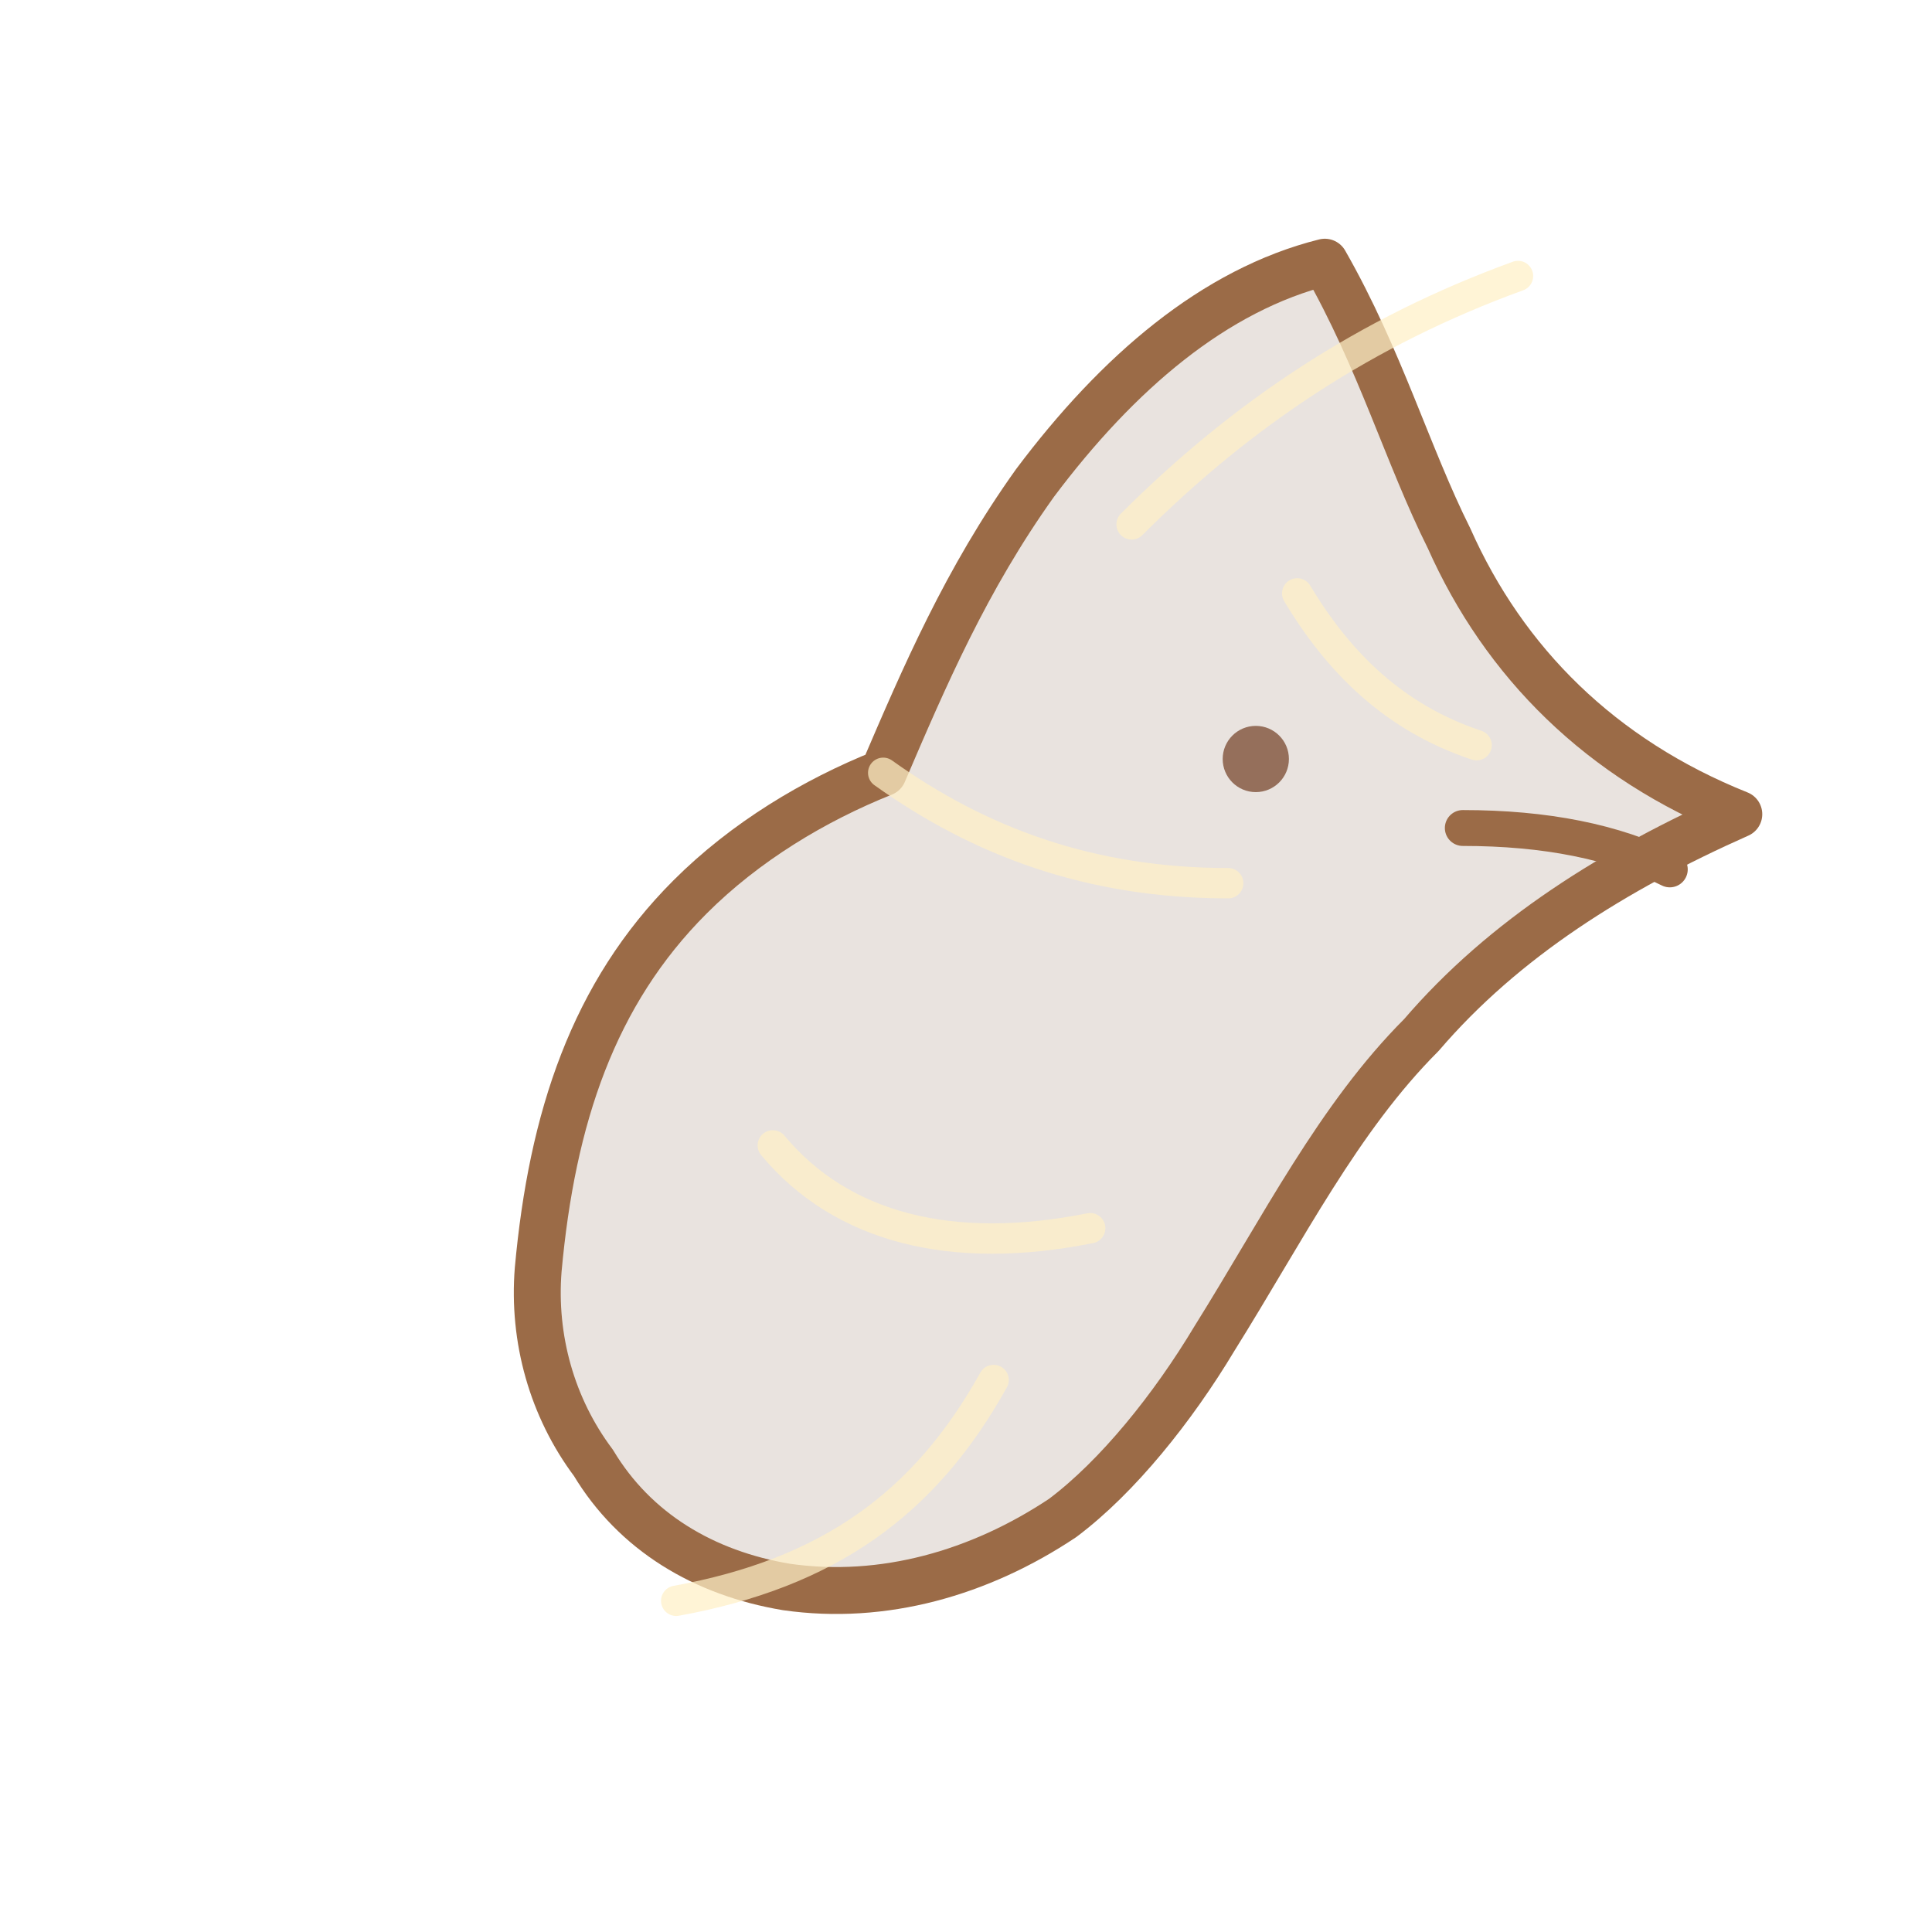
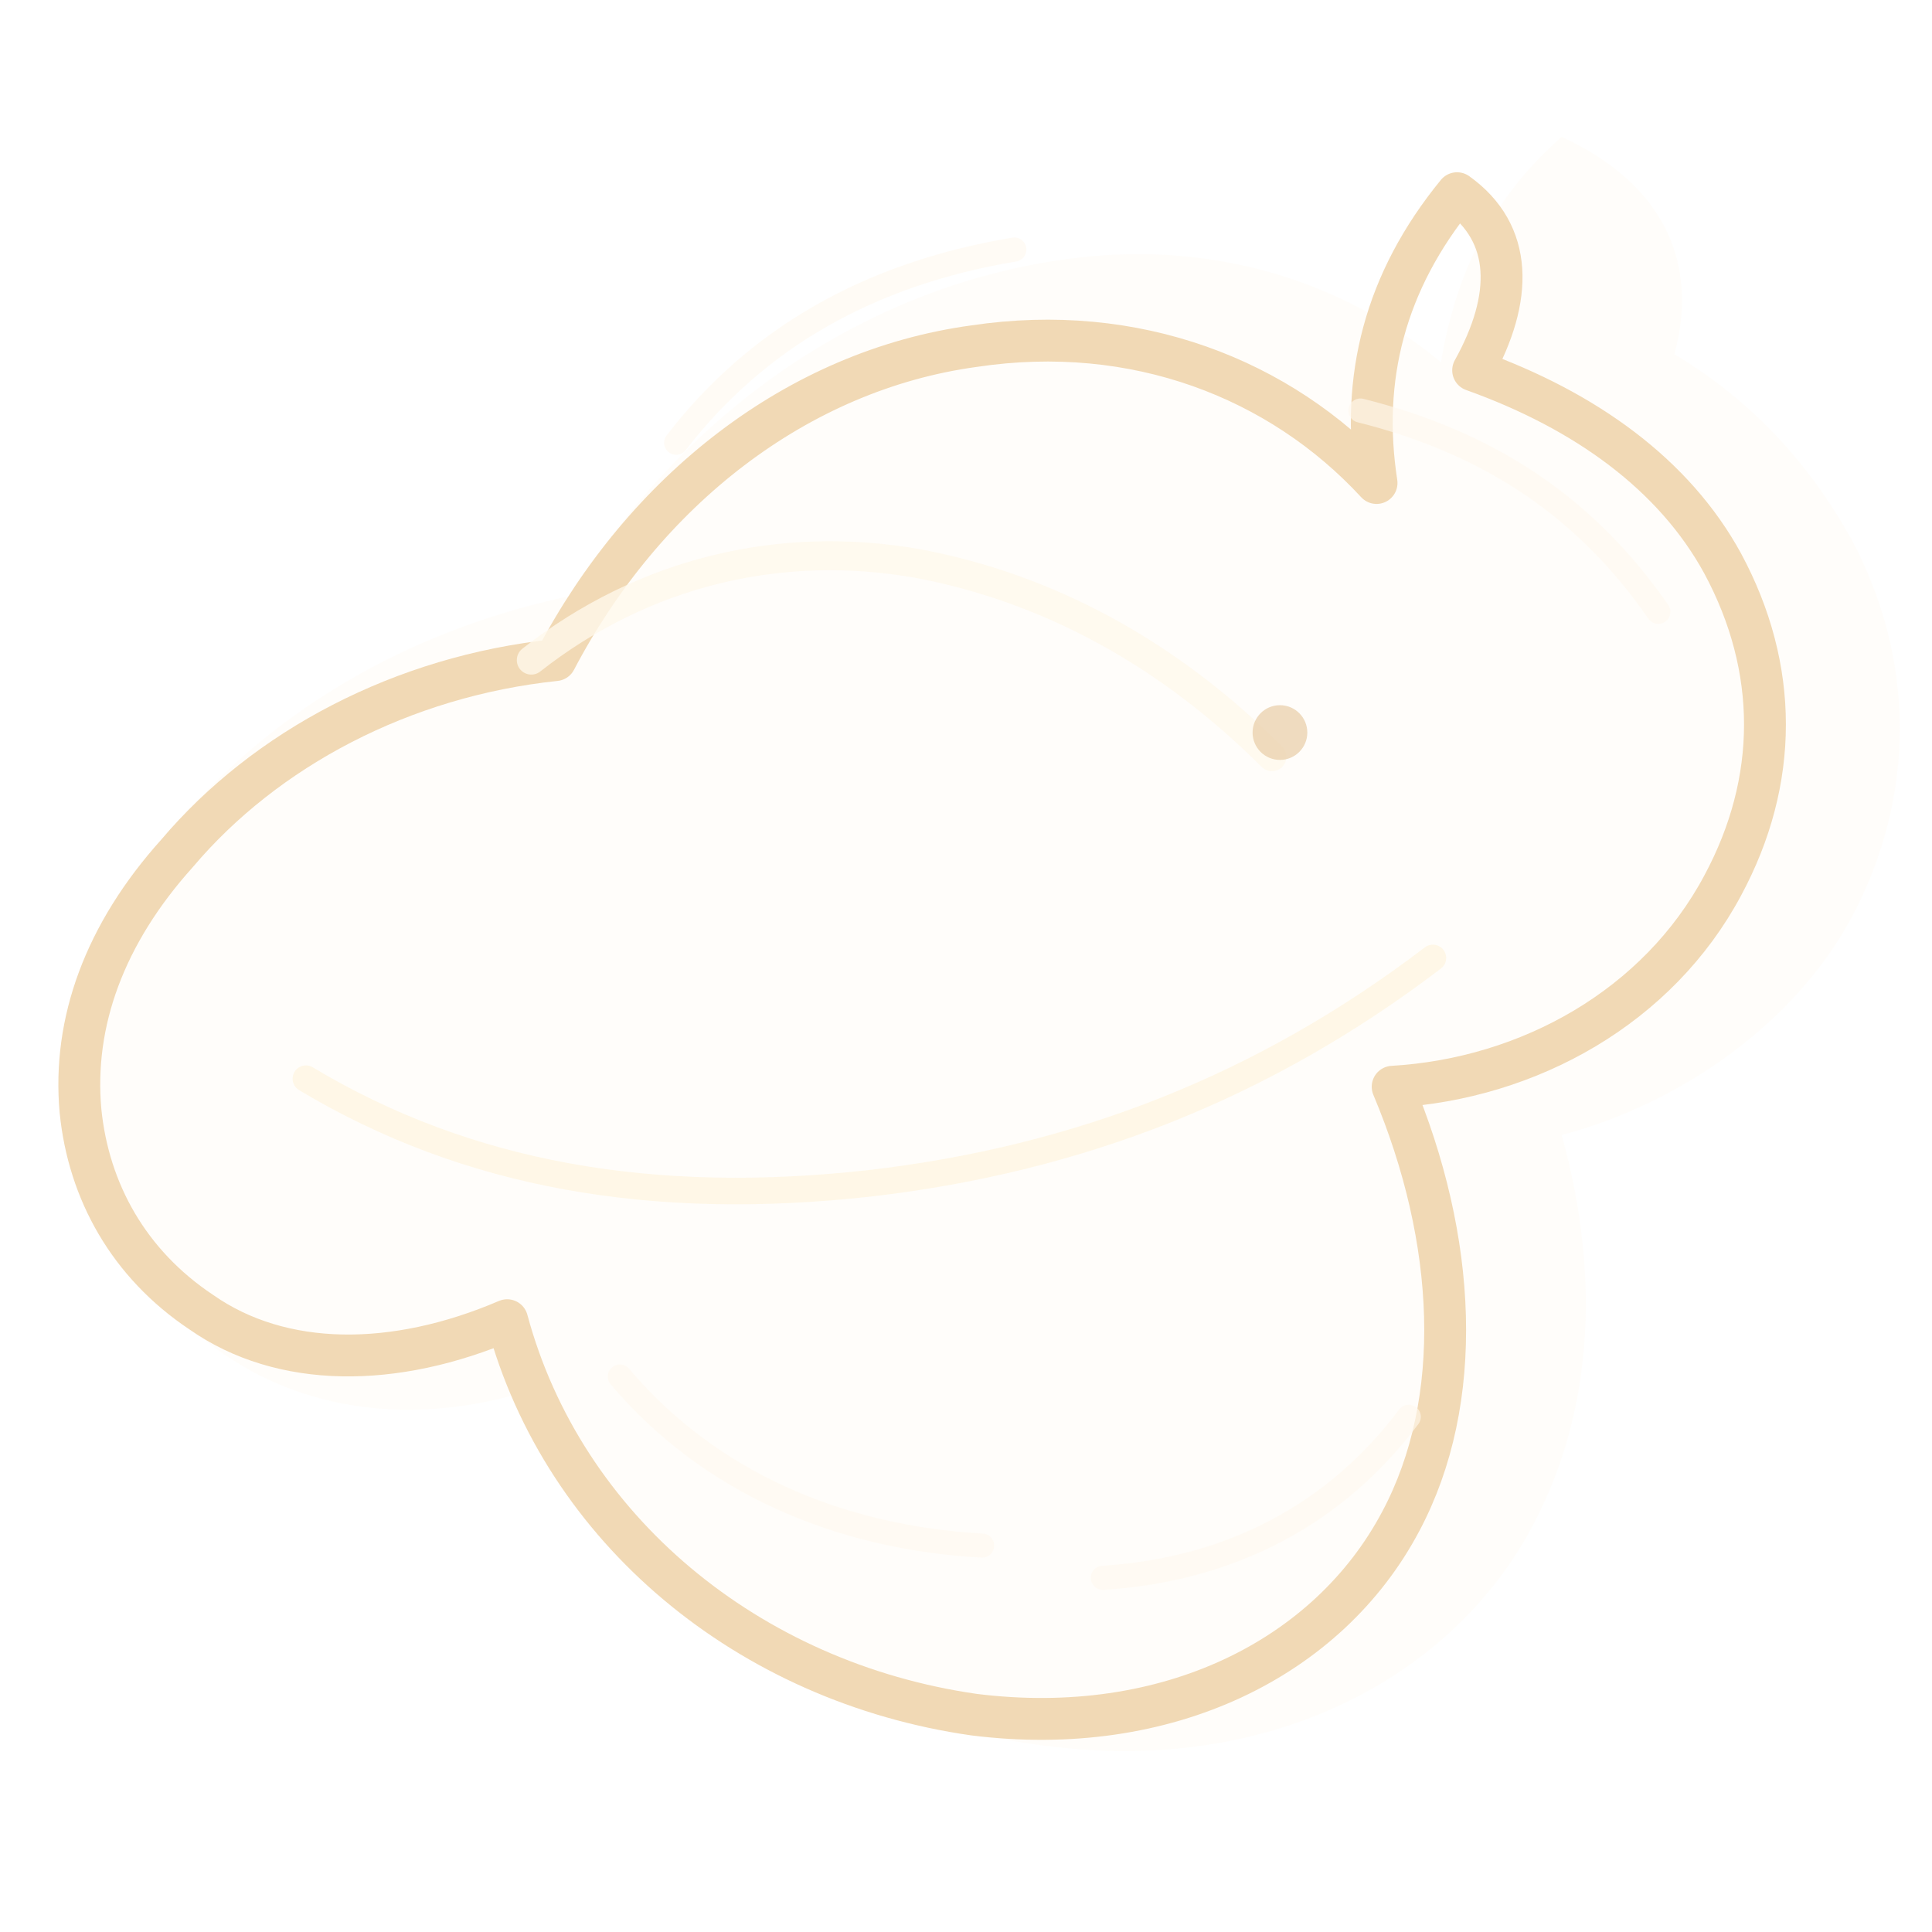
- <svg xmlns="http://www.w3.org/2000/svg" viewBox="0 0 140 140" fill="none">
-   <path d="M96 19c-8 2-15 8-21 16-5 7-8 14-11 21-5 2-10 5-14 9-7 7-10 16-11 27-.4 5 1 10 4 14 3 5 8 8 14 9 7 1 14-1 20-5 4-3 8-8 11-13 5-8 9-16 15-22 6-7 14-12 23-16-10-4-17-11-21-20-3-6-5-13-9-20Z" fill="rgba(116,76,54,0.16)" stroke="#9b6b47" stroke-width="3.4" stroke-linecap="round" stroke-linejoin="round" />
-   <path d="M82 38c8-8 17-14 28-18M64 56c7 5 15 8 25 8M56 83c5 6 13 8 23 6M94 43c3 5 7 9 13 11M72 100c-5 9-12 14-23 16" stroke="#fff0c7" stroke-opacity="0.72" stroke-width="2.2" stroke-linecap="round" />
-   <circle cx="91" cy="55" r="2.4" fill="#7b4c33" fill-opacity="0.76" />
-   <path d="M106 60c6 0 11 1 15 3" stroke="#9b6b47" stroke-width="2.6" stroke-linecap="round" />
+ <svg xmlns="http://www.w3.org/2000/svg" viewBox="0 0 240 240" fill="none">
+   <path d="M194 17c-8 7-13 16-15 28-12-10-28-15-45-13-26 3-49 19-63 42-19 4-35 13-47 26-10 11-15 25-14 38 1 13 8 24 19 31 11 7 25 8 39 3 11 24 35 42 63 45 25 3 47-7 58-25 9-15 10-33 5-51 15-4 29-14 36-27 8-15 8-32 0-47-5-9-12-17-22-23 3-11-1-21-14-27Z" fill="#fff7ea" fill-opacity="0.20" />
+   <path d="M181 24c-9 11-12 23-10 36-12-13-30-20-50-17-22 3-41 18-52 39-19 2-36 11-47 24-9 10-13 21-12 32 1 10 6 19 15 25 10 7 24 7 38 1 7 26 30 45 58 49 24 3 44-7 53-24 8-15 7-35-1-54 17-1 33-10 41-25 7-13 7-27 0-40-6-11-17-19-31-24 5-9 5-17-2-22Z" stroke="#f1d9b5" stroke-width="5.2" stroke-linecap="round" stroke-linejoin="round" />
+   <path d="M66 82c14-11 31-15 48-12 16 3 31 11 44 24" stroke="#fff8ec" stroke-opacity="0.78" stroke-width="3.6" stroke-linecap="round" />
+   <path d="M38 134c20 12 43 16 70 13 26-3 49-12 70-28" stroke="#fff5df" stroke-opacity="0.72" stroke-width="3.3" stroke-linecap="round" />
+   <path d="M84 55c10-13 24-21 42-24M169 51c16 4 28 12 37 25M77 171c11 13 27 20 45 21M137 196c16-1 29-8 38-20" stroke="#fff9ef" stroke-opacity="0.62" stroke-width="3" stroke-linecap="round" />
+   <circle cx="159" cy="91" r="3.4" fill="#e8cda5" fill-opacity="0.68" />
</svg>
